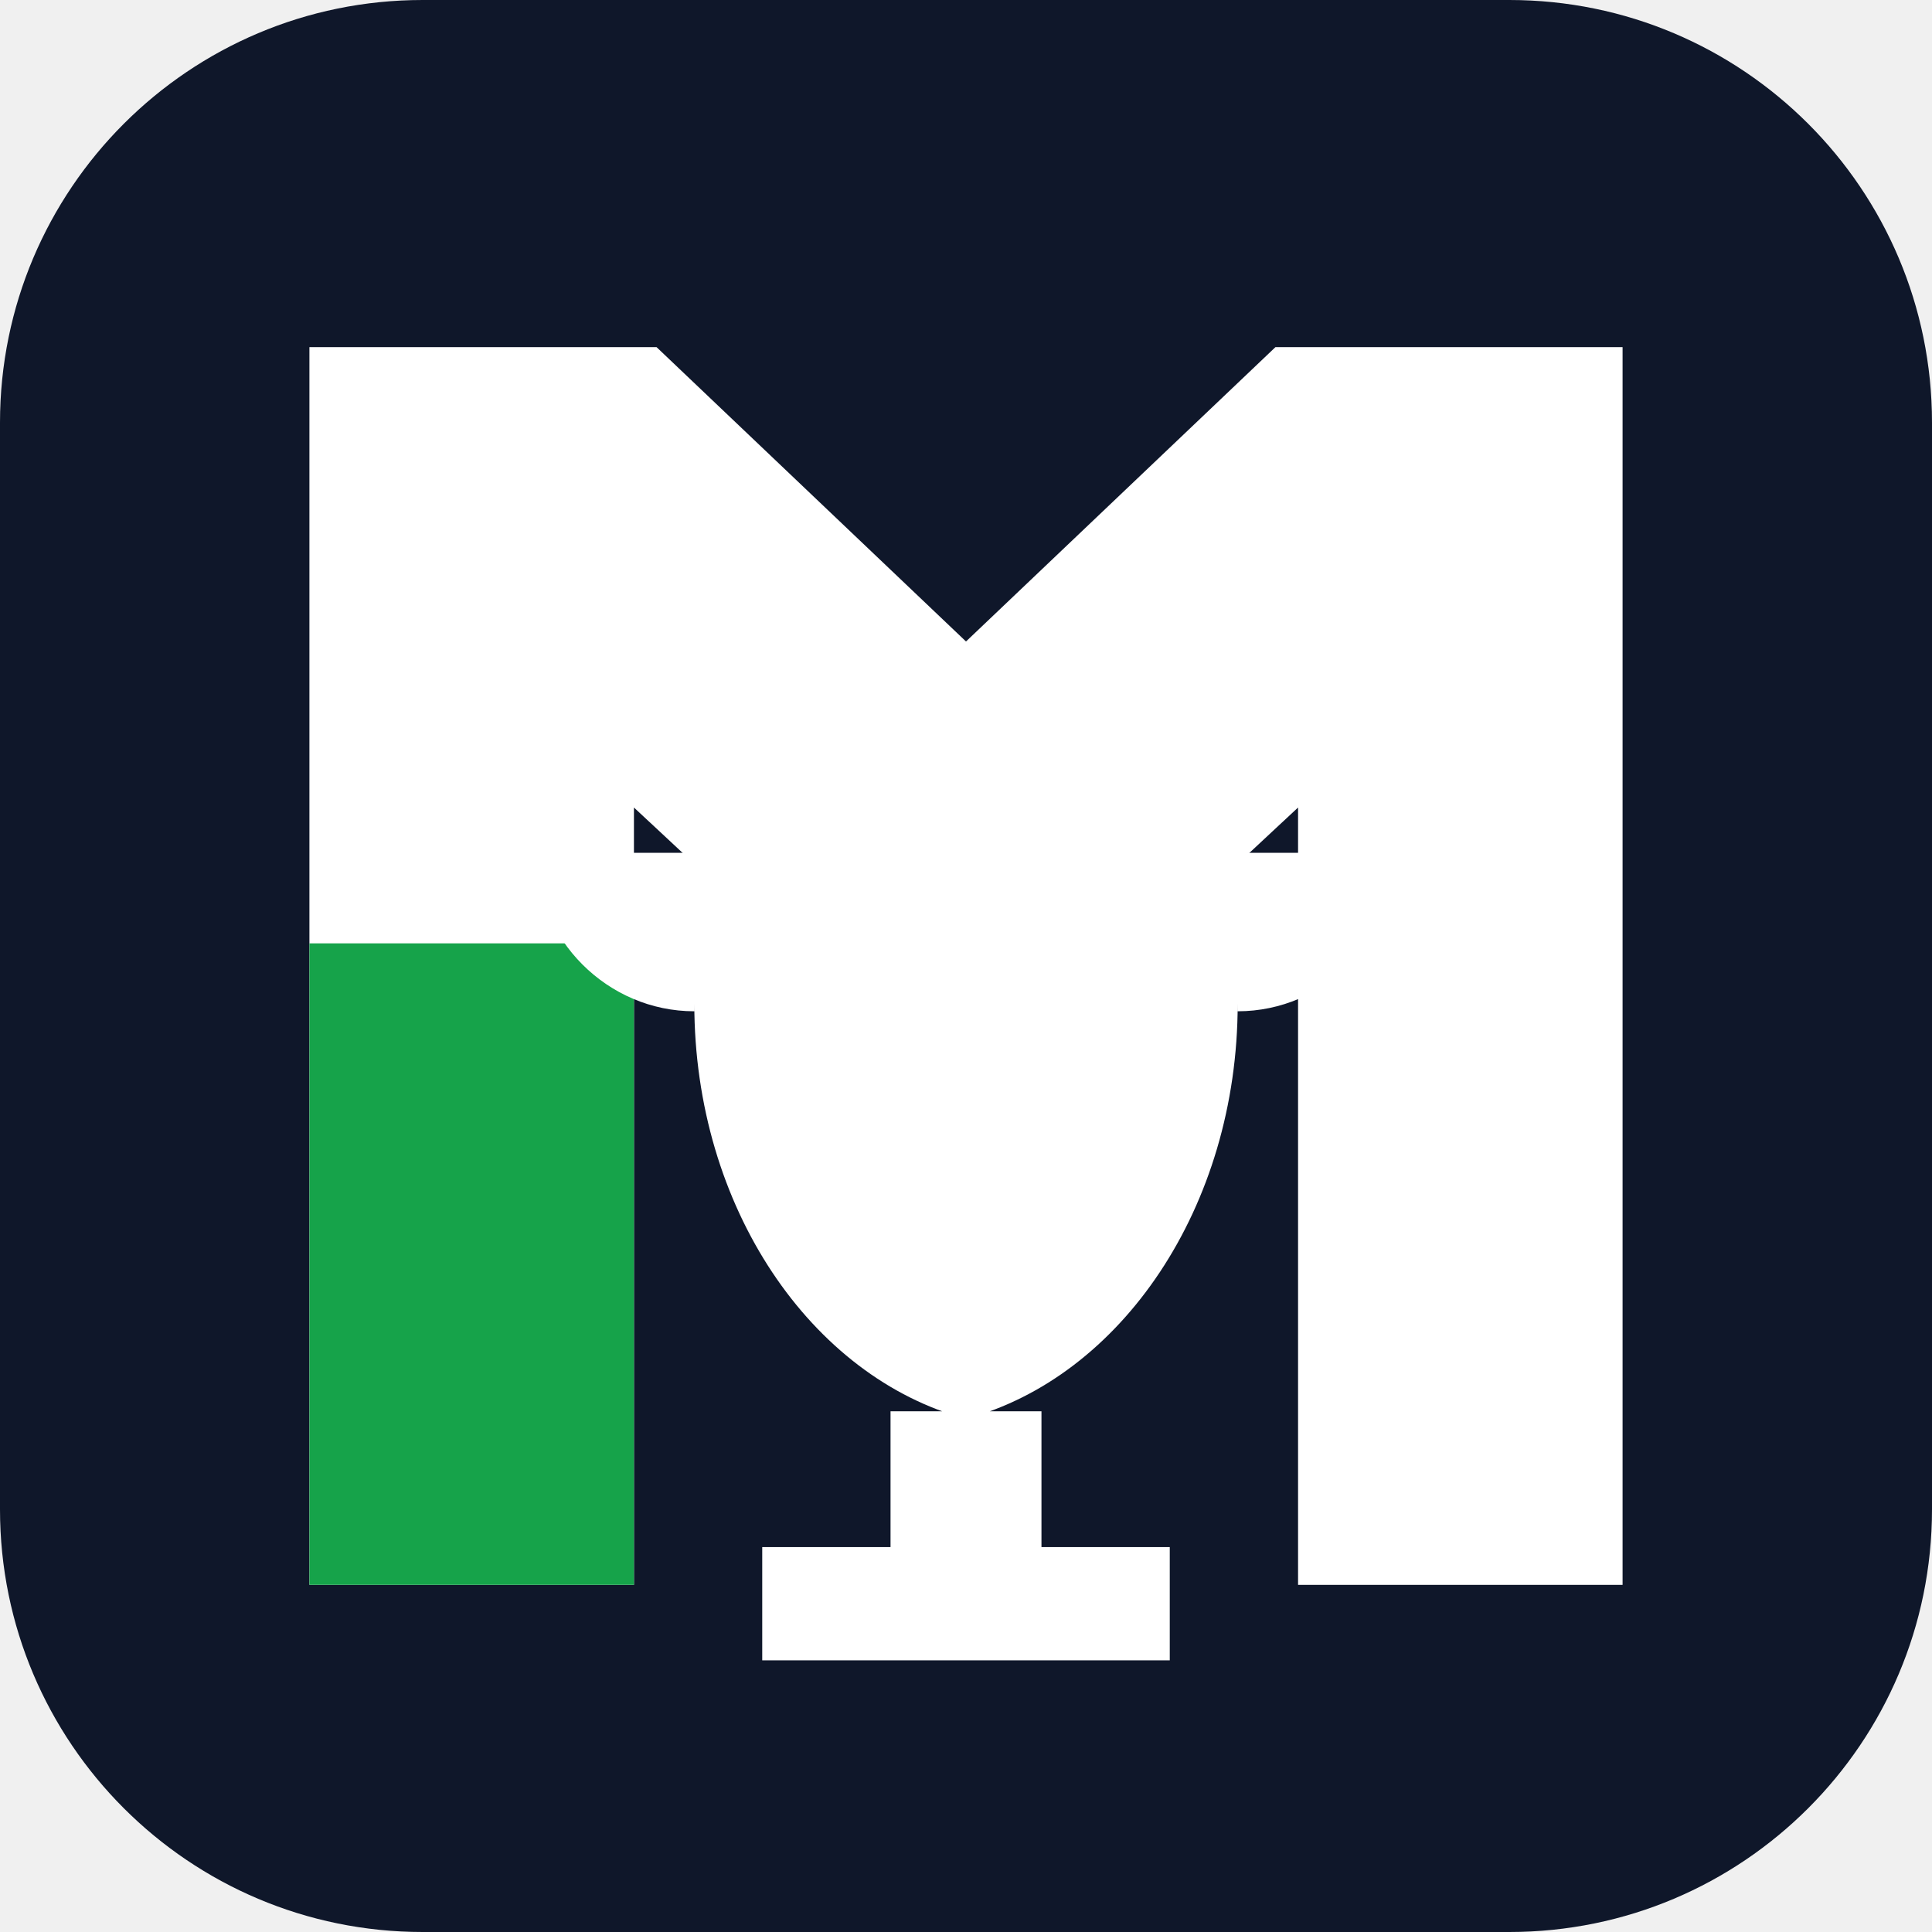
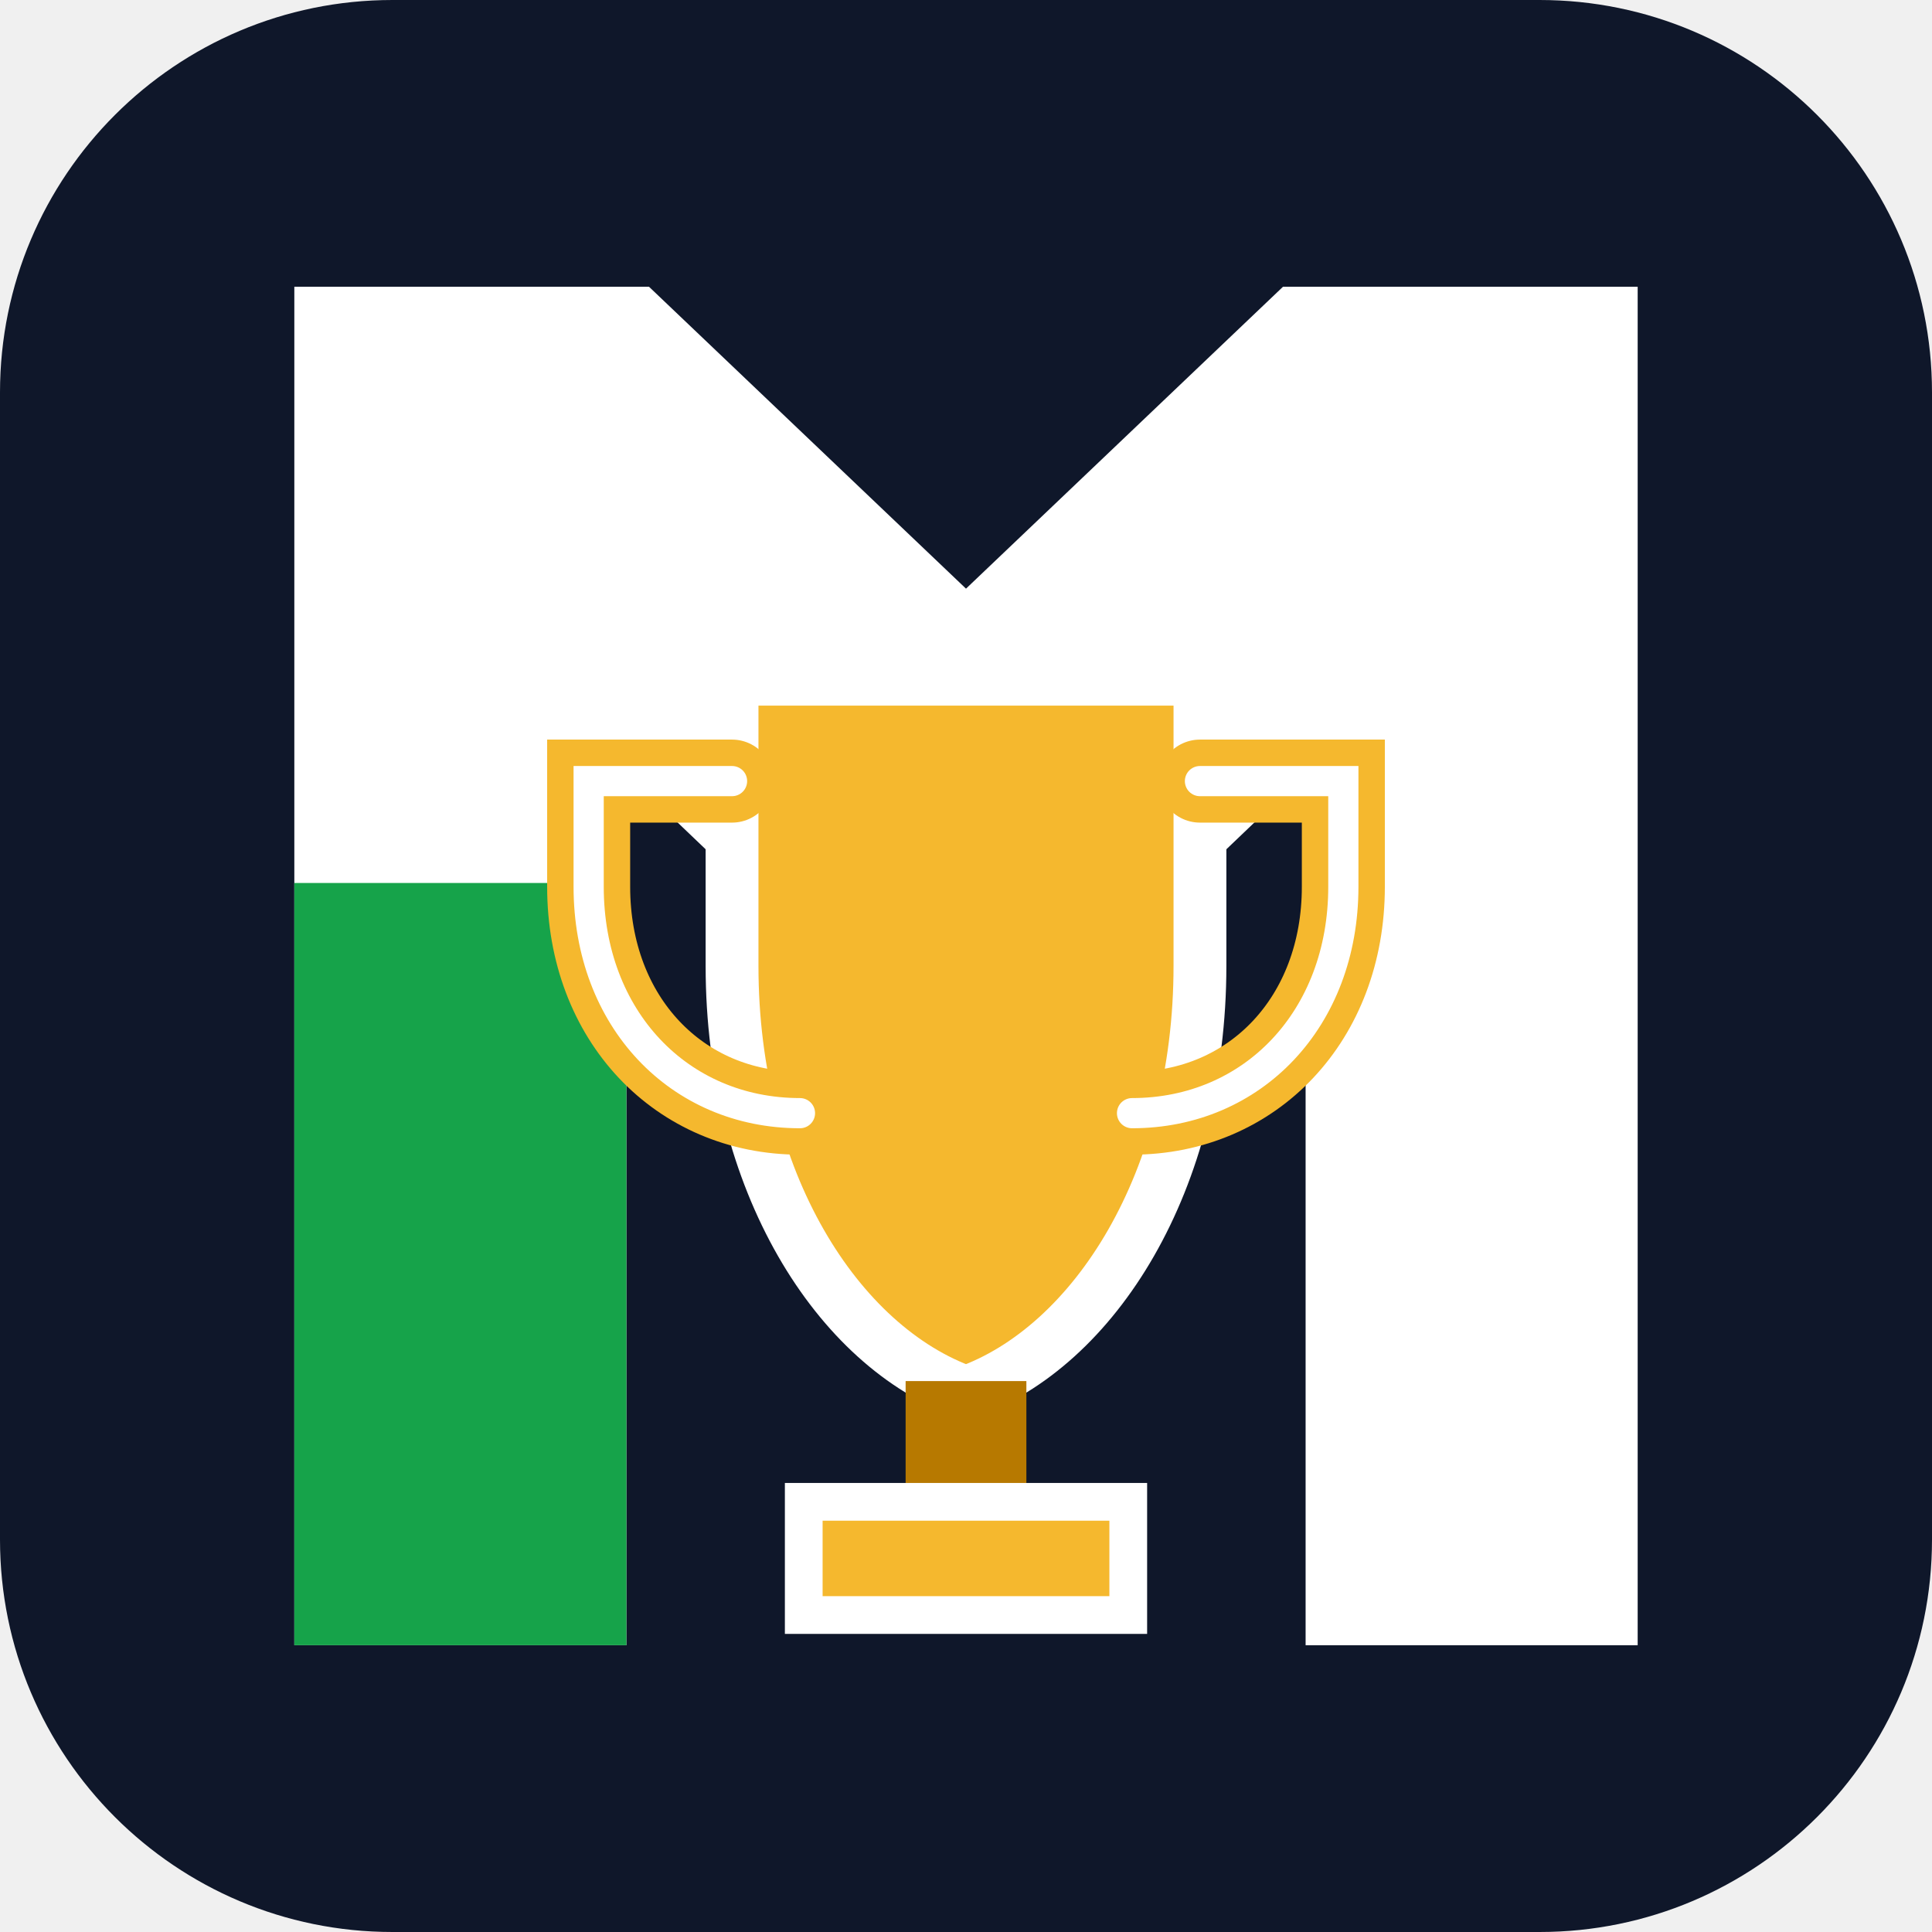
<svg xmlns="http://www.w3.org/2000/svg" viewBox="0 0 512 512">
-   <rect width="512" height="512" rx="112" fill="#0F172A" />
-   <path fill="#FFFFFF" d="M82 92h92l82 78 82-78h92v328h-86V214l-88 82-88-82v206H82z" />
-   <path fill="#16A34A" d="M82 250h86v170H82z" />
-   <path fill="#fff" d="M184 208h144v58c0 54-31 99-72 110-41-11-72-56-72-110v-58zm-42 18h42v42c-23 0-42-19-42-42zm186 0h42c0 23-19 42-42 42v-42zM236 374h40v36h-40zm-34 36h108v30H202z" />
+   <rect width="512" height="512" rx="104" fill="#0F172A" />
+   <path fill="#FFFFFF" d="M78 76h94l84 80 84-80h94v360h-88V205l-90 86-90-86v231H78z" />
+   <path fill="#16A34A" d="M78 234h88v202H78z" />
+   <path fill="#F5B82E" stroke="#fff" stroke-width="14" stroke-linejoin="round" d="M194 180h124v76c0 57-28 101-62 113-34-12-62-56-62-113z" />
+   <path fill="none" stroke="#F5B82E" stroke-width="22" stroke-linecap="round" d="M194 207h-38v28c0 35 24 60 56 60M318 207h38v28c0 35-24 60-56 60" />
+   <path fill="none" stroke="#fff" stroke-width="8" stroke-linecap="round" d="M194 207h-38v28c0 35 24 60 56 60M318 207h38v28c0 35-24 60-56 60" />
+   <path fill="#B77900" d="M240 366h32v38h-32z" />
+   <path fill="#F5B82E" stroke="#fff" stroke-width="10" d="M213 398h86v30h-86z" />
</svg>
